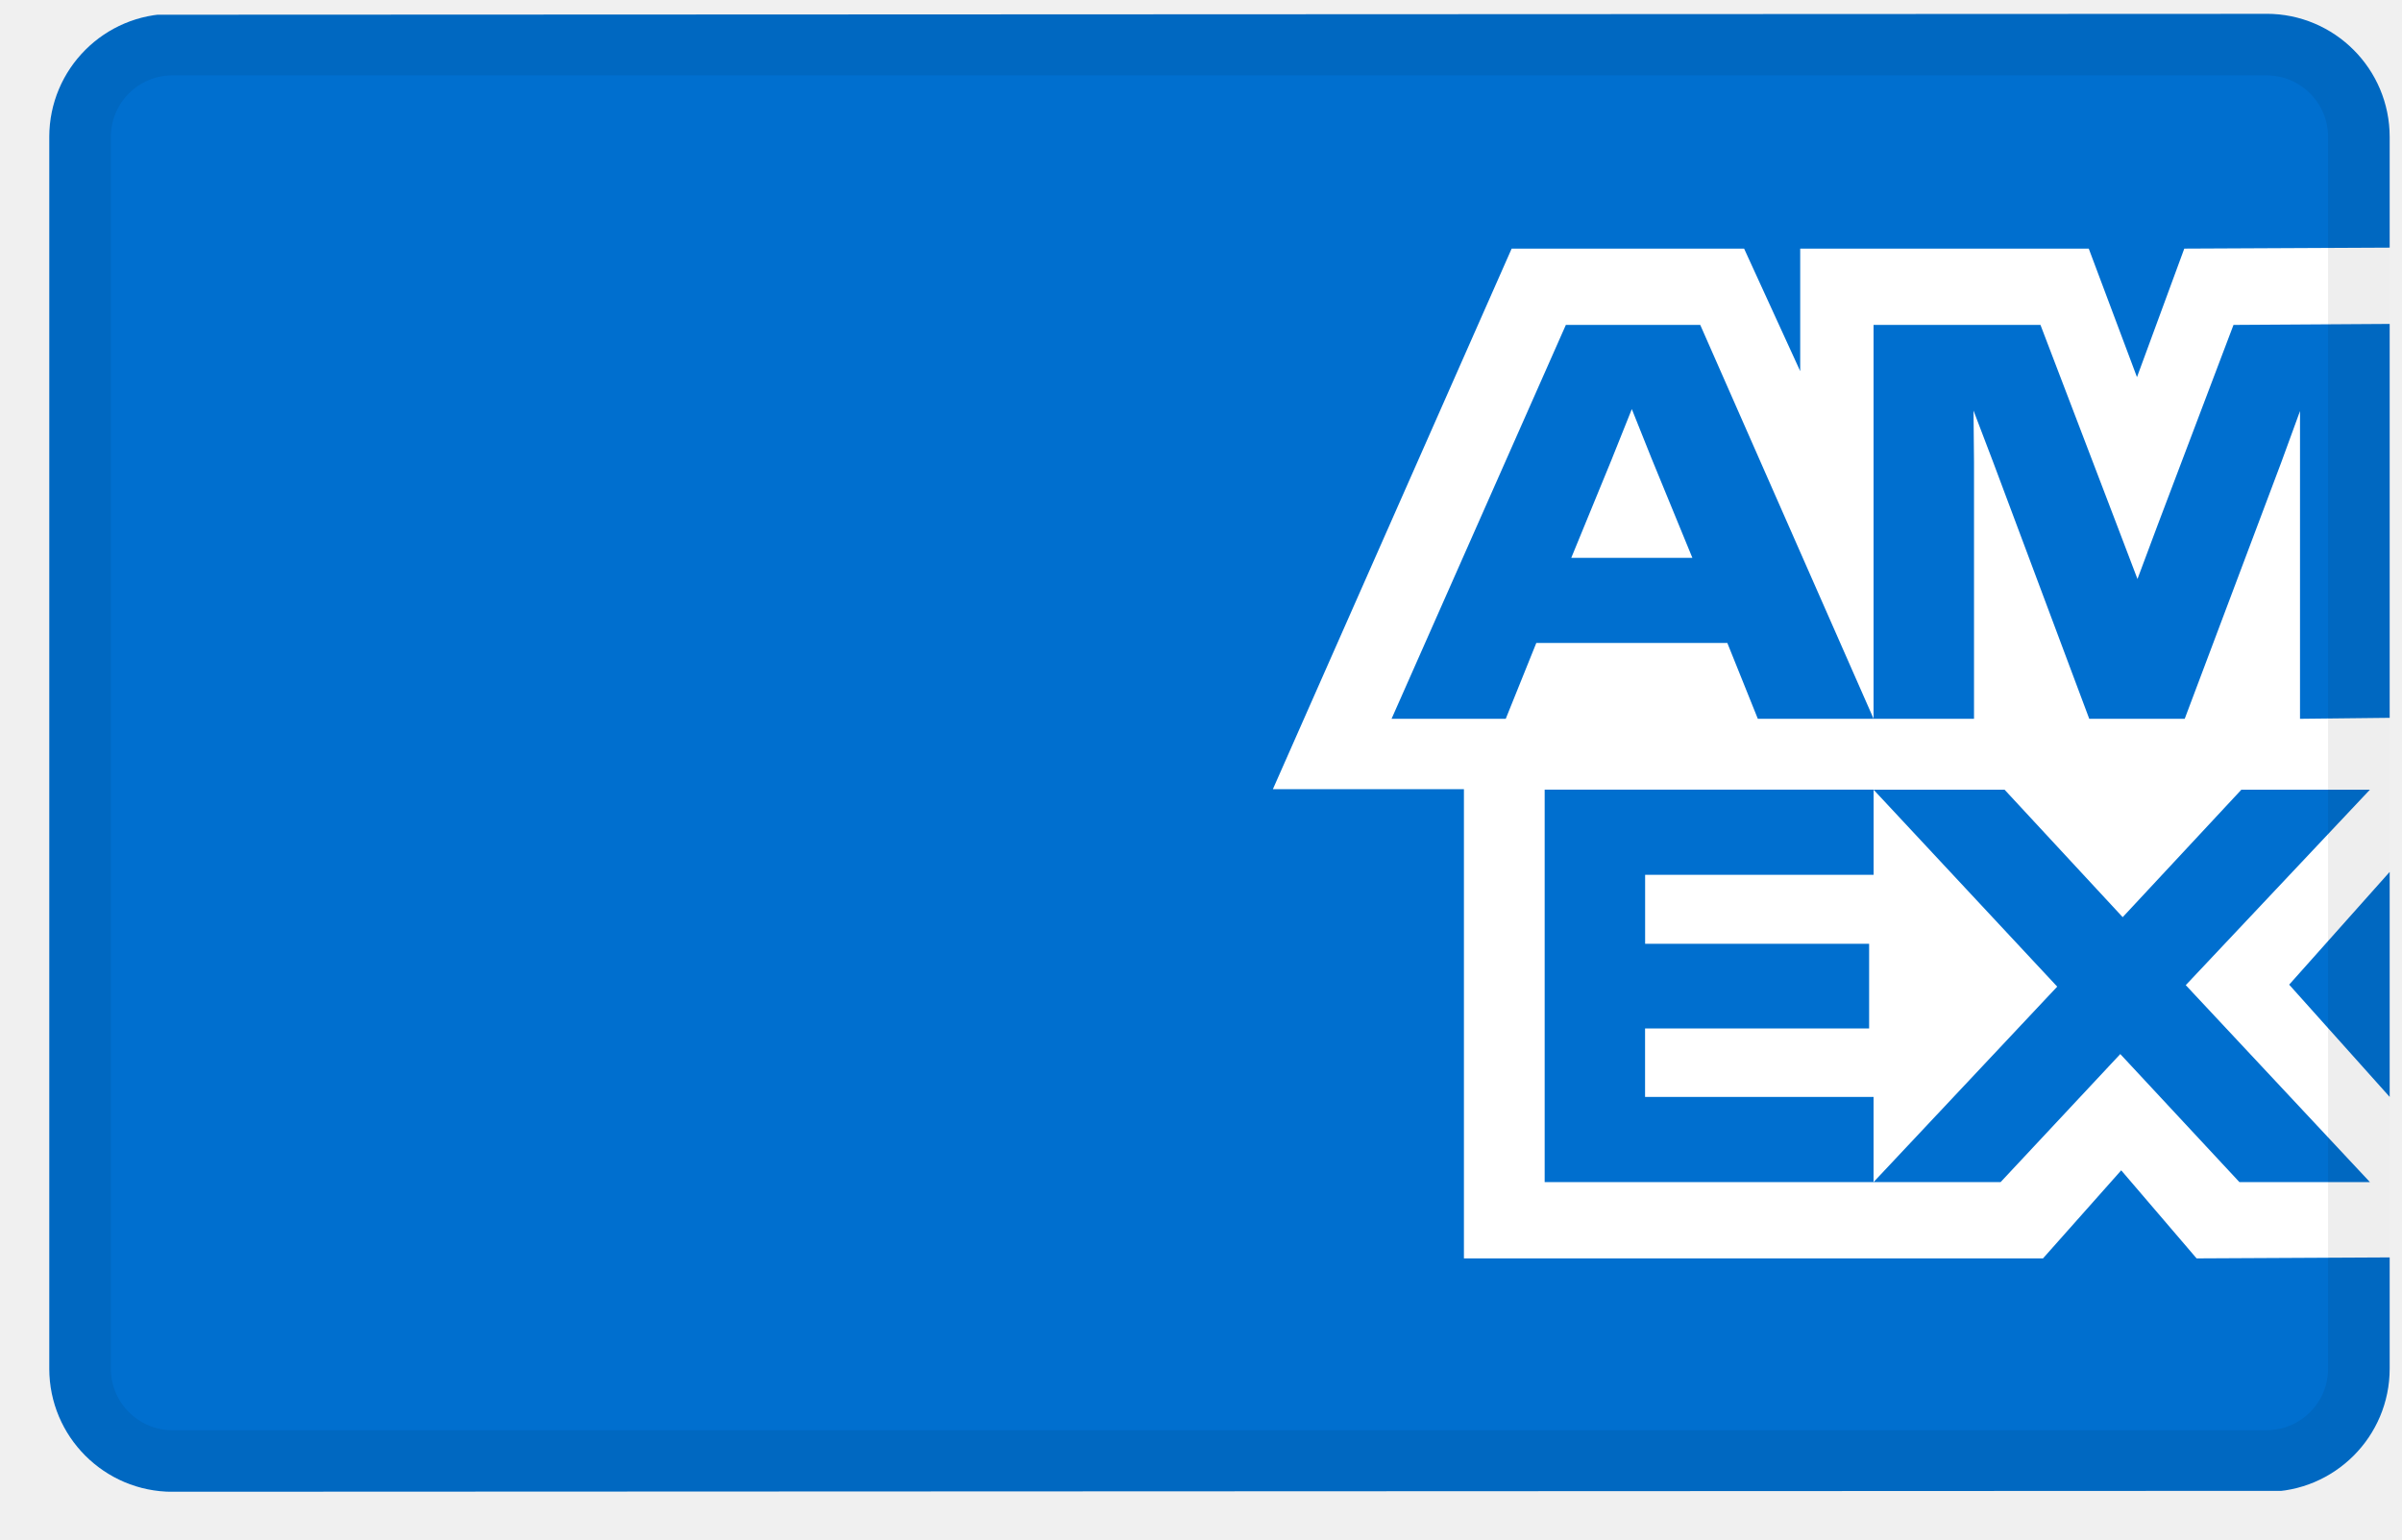
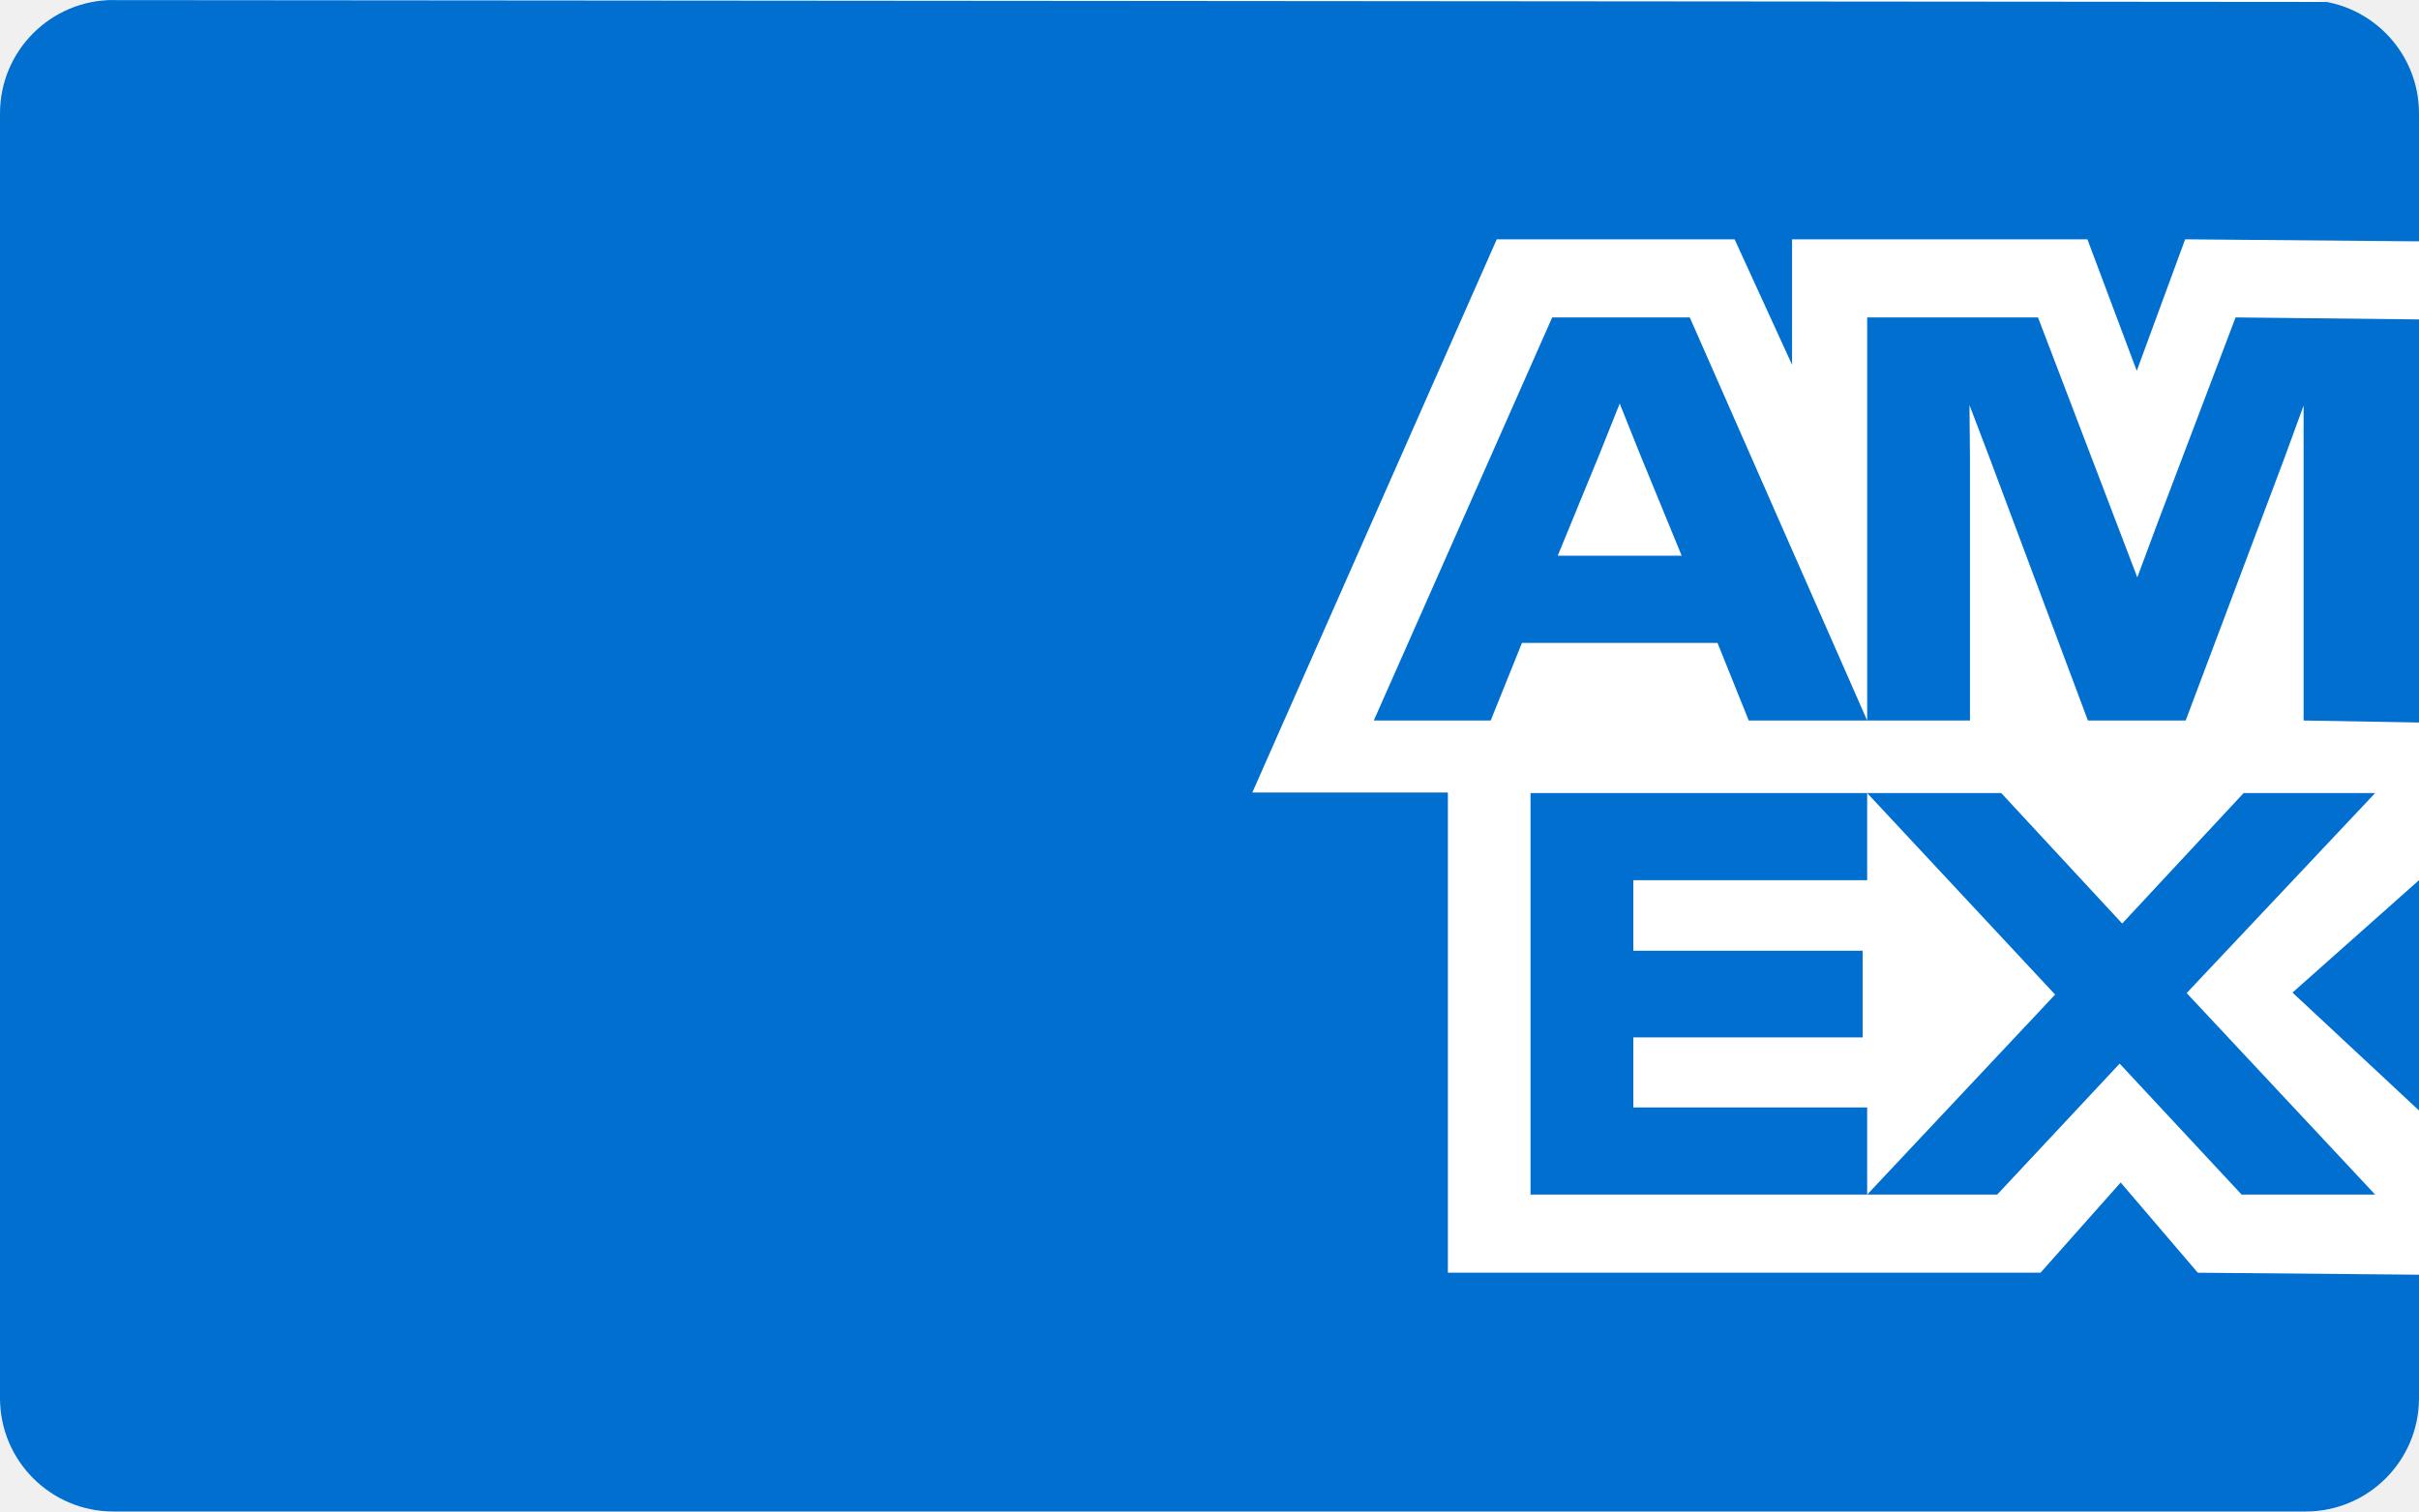
- <svg xmlns="http://www.w3.org/2000/svg" width="39" height="25" fill="none">
-   <g clip-path="url(#a)">
-     <rect x=".8" y=".224" width="38" height="24" rx="2" fill="#fff" />
-     <path d="m34.697 6.124.768-2.087 3.335-.016V.224L.8.24v23.984l38-.016v-3.79l-3.135.016-1.224-1.43-1.27 1.43h-9.402v-7.619h-3.102l3.877-8.778h3.774l.911 1.99v-1.99h4.685l.783 2.087Zm-2.646 1.383-.008-.84.32.84 1.559 4.165h1.55l1.568-4.165.304-.832v4.997l1.456-.016V5.26l-2.536.016-1.23 3.246-.329.88-.335-.88-1.24-3.246h-2.71v6.396h1.631V7.507Zm-3.51 4.165h1.88l-2.815-6.396h-2.182l-2.83 6.396h1.854l.496-1.231h3.102l.495 1.231Zm-2.366-4.23.32-.799.32.8.663 1.615h-1.966l.663-1.615Zm-1.095 5.381v6.372h5.34v-1.383h-3.71V16.7h3.638v-1.375h-3.637v-1.12h3.71v-1.383H25.08Zm11.28 6.372h2.119l-2.99-3.198 2.99-3.174h-2.087l-1.927 2.07-1.918-2.07H30.42l2.982 3.198-2.982 3.174h2.063l1.943-2.079 1.934 2.079Zm.808-3.206 1.632 1.823v-3.654l-1.632 1.831Z" fill="#006FCF" />
+ <svg xmlns="http://www.w3.org/2000/svg" width="64" height="40" viewBox="0 0 64 40" fill="none">
+   <g clip-path="url(#clip0_7623_49052)">
+     <rect width="64" height="40" rx="3" fill="white" />
+     <path d="M56.533 9.813L57.813 6.333L64 6.387V0.053L0 0V40L64 40.053V33.733L58.147 33.68L56.107 31.293L53.987 33.68H38.307V20.973H33.133L39.6 6.333H45.893L47.413 9.653V6.333H55.227L56.533 9.813ZM52.12 12.12L52.107 10.72L52.64 12.12L55.24 19.067H57.827L60.44 12.12L60.947 10.733V19.067L64 19.12V8.453L59.147 8.4L57.093 13.813L56.547 15.28L55.987 13.813L53.92 8.4H49.4V19.067H52.12V12.12ZM46.267 19.067H49.4L44.707 8.4H41.067L36.347 19.067H39.44L40.267 17.013H45.44L46.267 19.067ZM42.32 12.013L42.853 10.68L43.387 12.013L44.493 14.707H41.213L42.32 12.013ZM40.493 20.987V31.613H49.4V29.307H43.213V27.453H49.28V25.16H43.213V23.293H49.4V20.987H40.493ZM59.307 31.613H62.84L57.853 26.28L62.84 20.987H59.36L56.147 24.44L52.947 20.987H49.4L54.373 26.32L49.4 31.613H52.84L56.08 28.147L59.307 31.613ZM60.653 26.267L64 29.387V23.293L60.653 26.267Z" fill="#006FCF" />
  </g>
-   <rect x="1.3" y=".724" width="37" height="23" rx="1.5" stroke="#000" stroke-opacity=".07" />
  <defs>
-     <clipPath id="a">
-       <rect x=".8" y=".224" width="38" height="24" rx="2" fill="#fff" />
+     <clipPath id="clip0_7623_49052">
+       <rect width="64" height="40" rx="3" fill="white" />
    </clipPath>
  </defs>
</svg>
